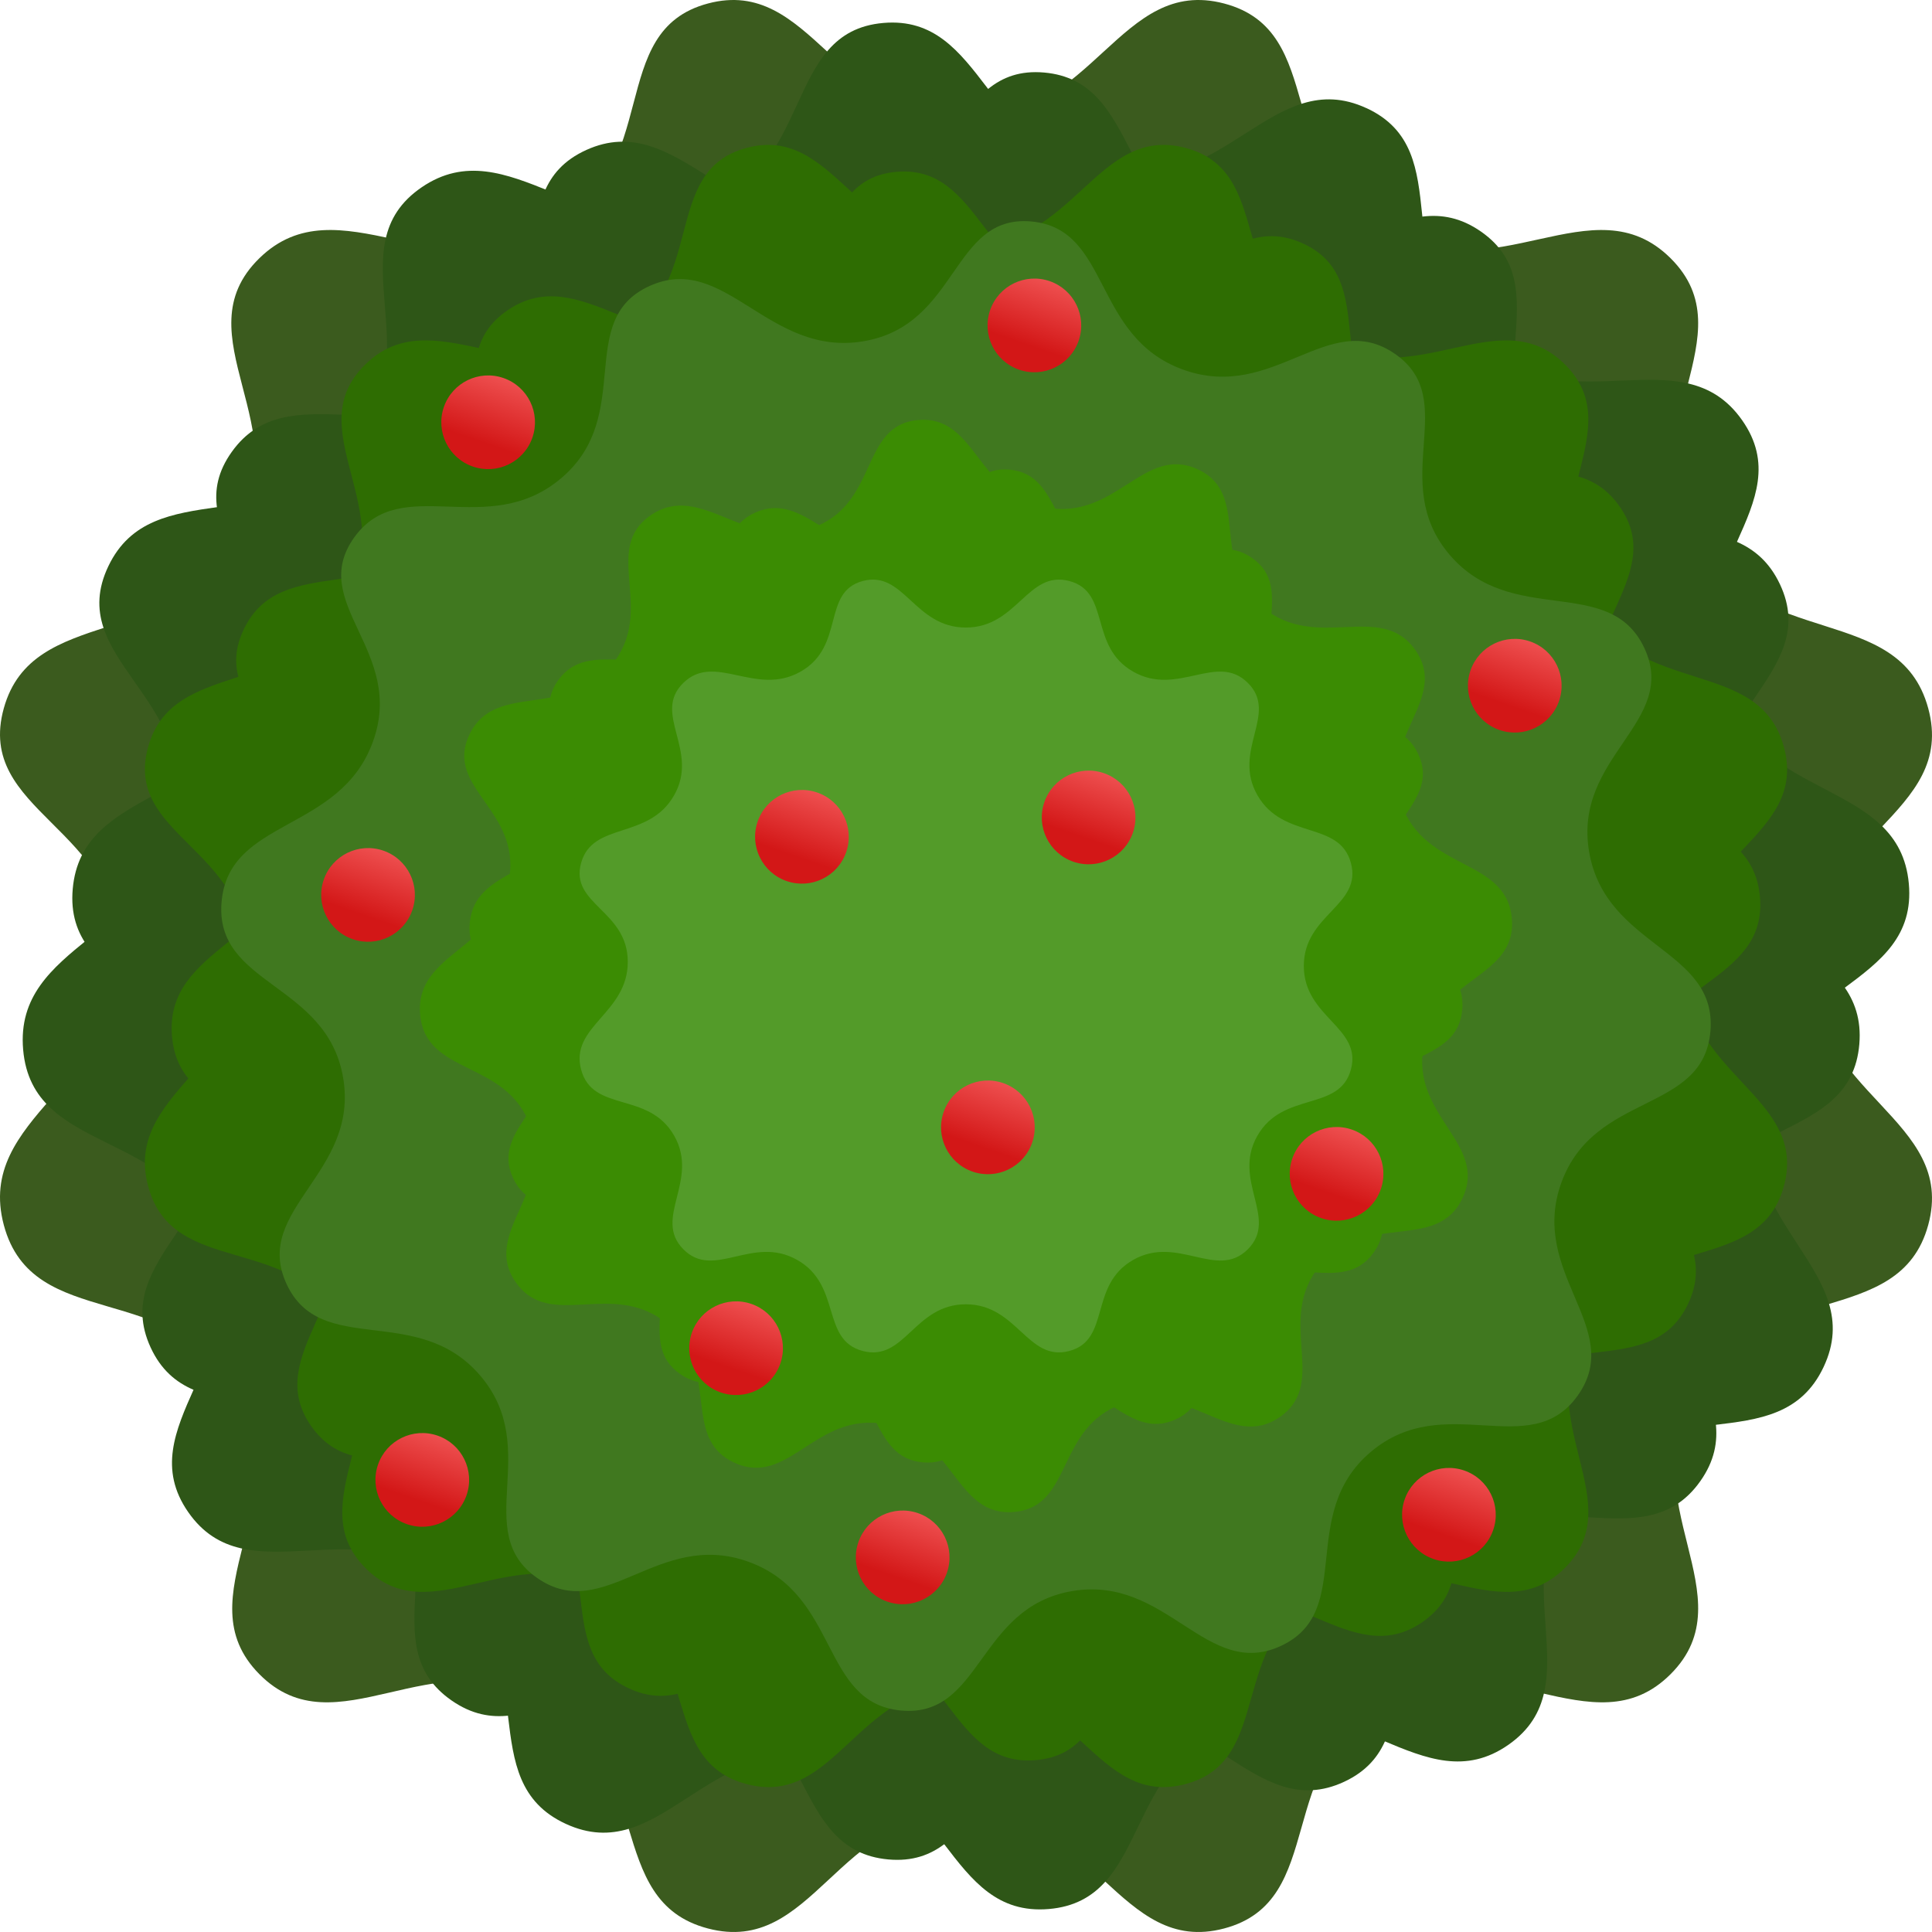
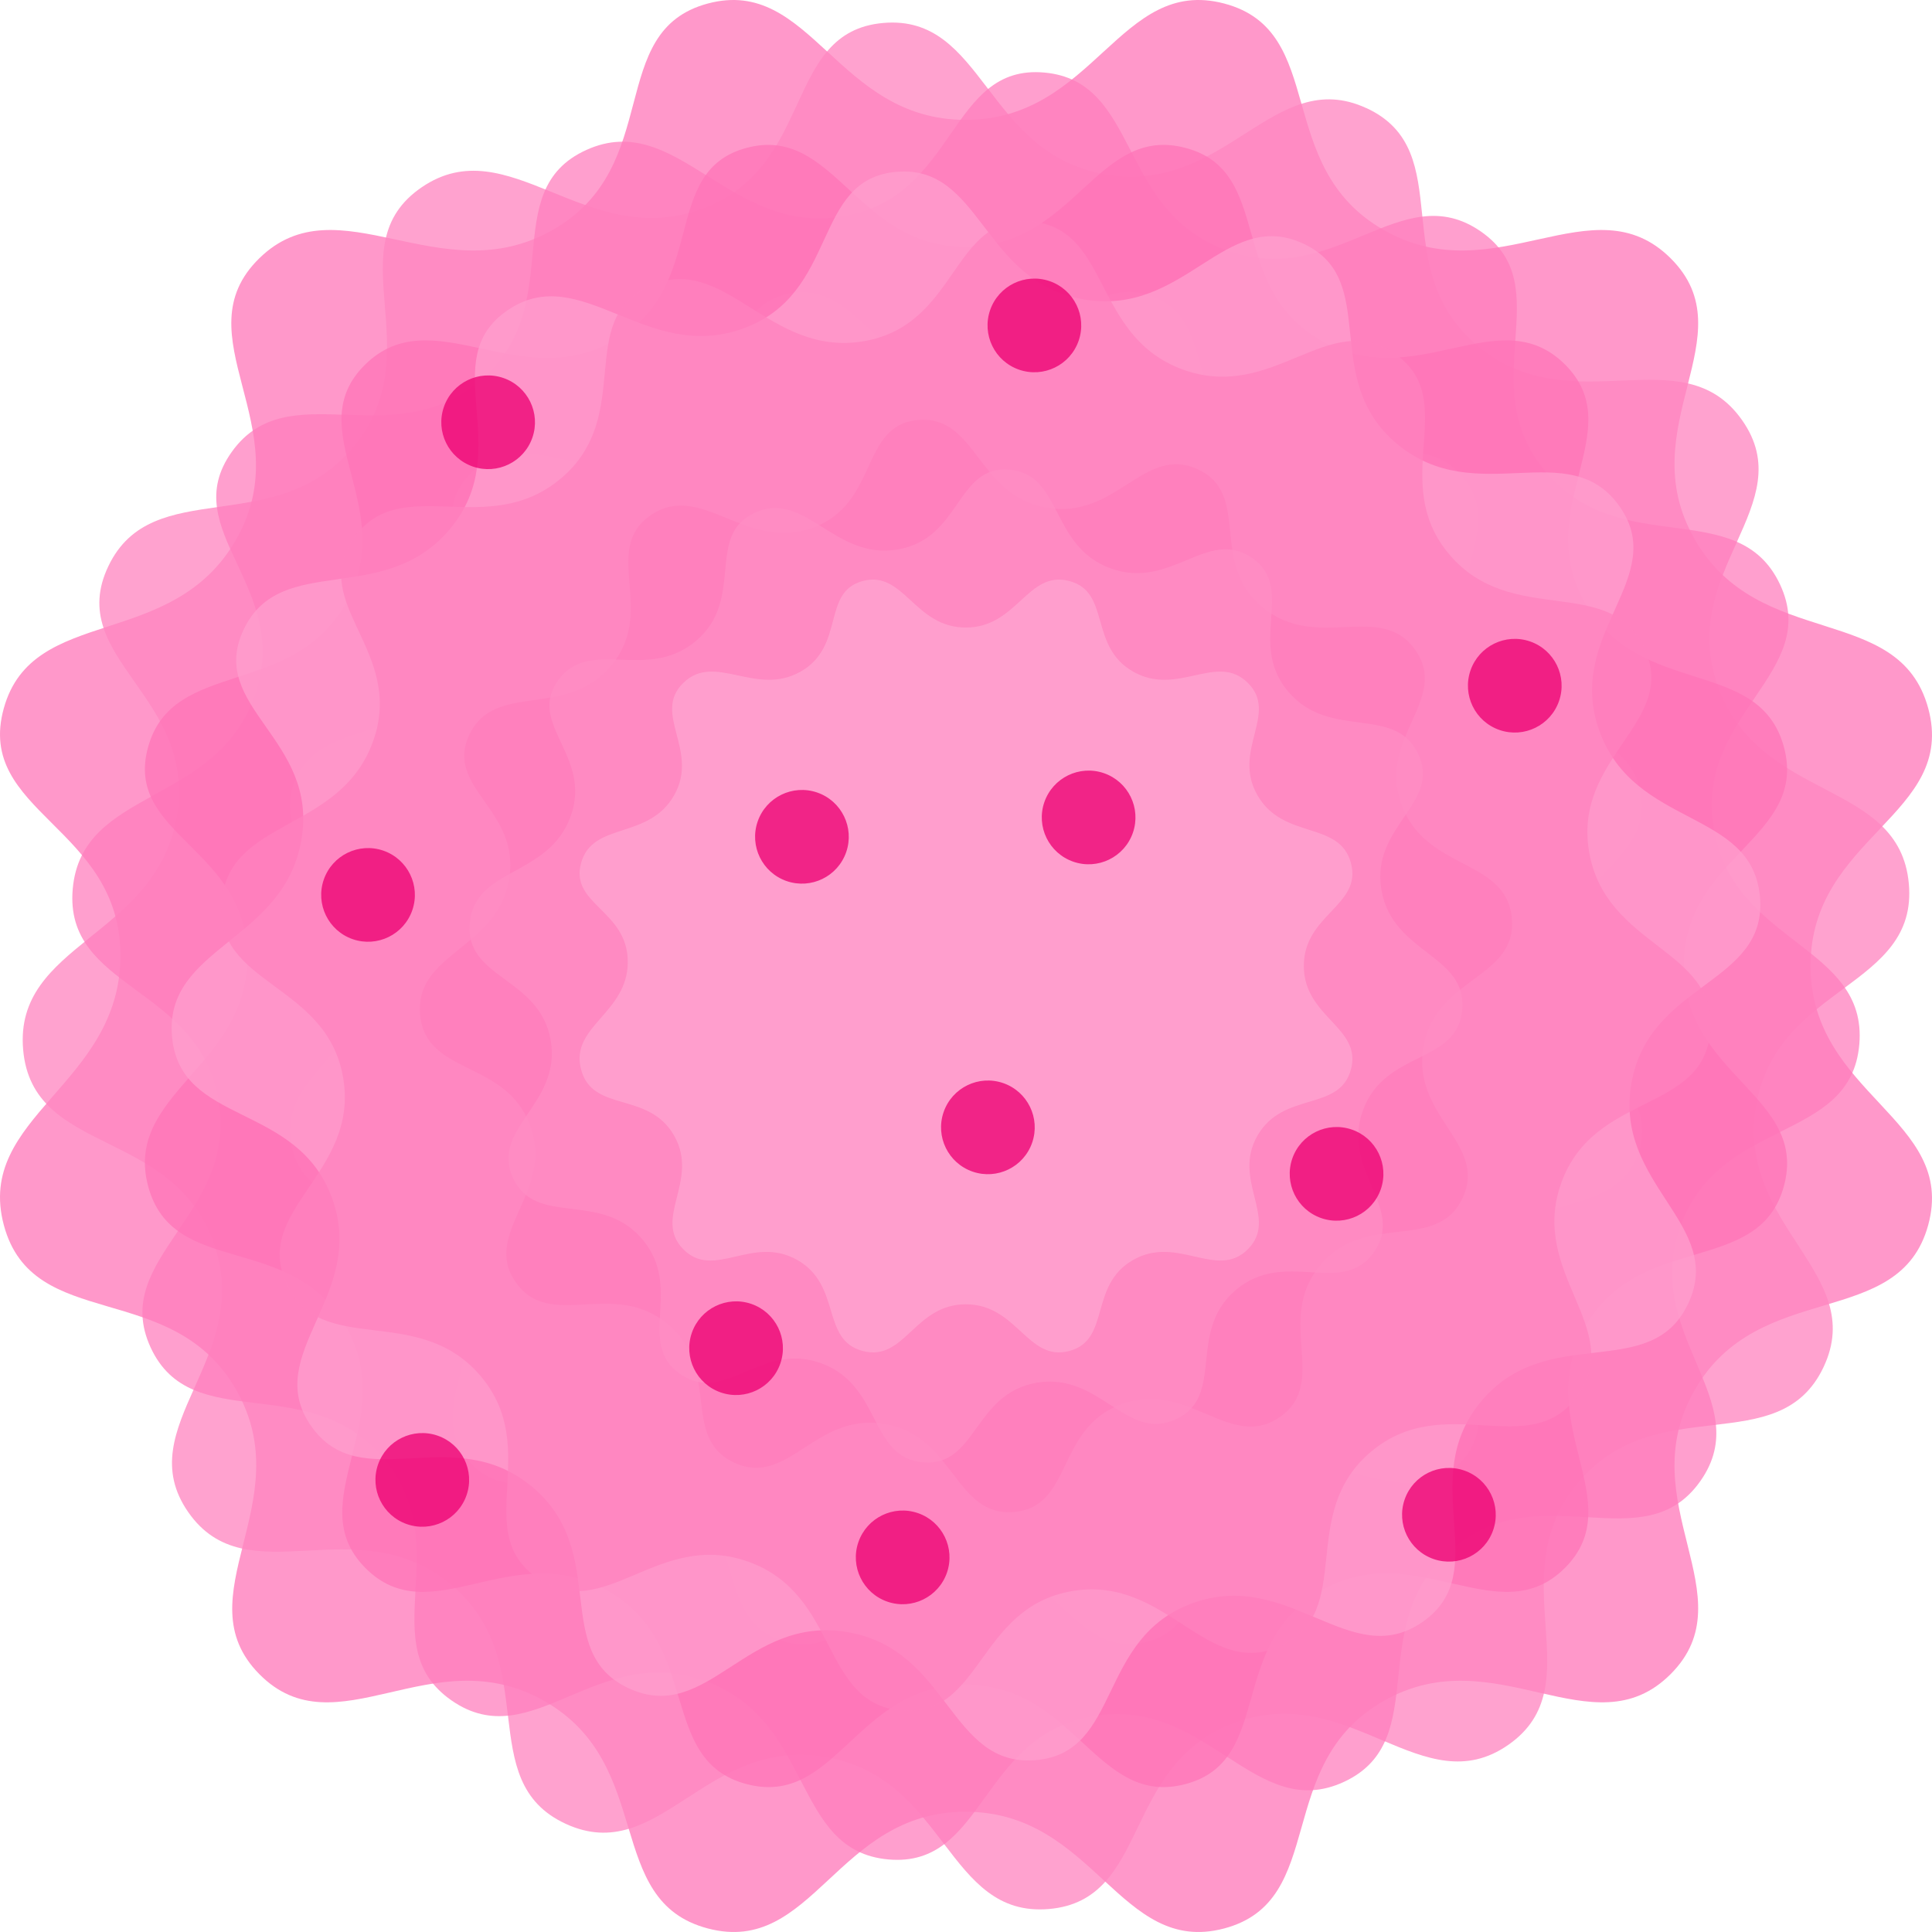
- <svg xmlns="http://www.w3.org/2000/svg" xmlns:xlink="http://www.w3.org/1999/xlink" version="1.1" width="165" height="165" viewBox="0 0 165 165" xml:space="preserve" id="svg218">
-   <defs id="defs183">
-     <linearGradient id="linearGradient900">
-       <stop style="stop-color:#d31717;stop-opacity:1" offset="0.278" id="stop896" />
-       <stop style="stop-color:#ee4f4f;stop-opacity:1" offset="1" id="stop898" />
-     </linearGradient>
-     <linearGradient xlink:href="#linearGradient900" id="linearGradient1251" gradientUnits="userSpaceOnUse" gradientTransform="translate(30.61538,66.40818)" x1="-32.133" y1="26.168" x2="-24.133" y2="26.168" />
-     <linearGradient xlink:href="#linearGradient900" id="linearGradient1265" gradientUnits="userSpaceOnUse" gradientTransform="translate(-17.14219,61.8568)" x1="-32.133" y1="26.168" x2="-24.133" y2="26.168" />
-     <linearGradient xlink:href="#linearGradient900" id="linearGradient1279" gradientUnits="userSpaceOnUse" gradientTransform="translate(-35.43448,84.95184)" x1="-32.133" y1="26.168" x2="-24.133" y2="26.168" />
-     <linearGradient xlink:href="#linearGradient900" id="linearGradient1293" gradientUnits="userSpaceOnUse" gradientTransform="translate(-53.89968,132.9513)" x1="-32.133" y1="26.168" x2="-24.133" y2="26.168" />
-     <linearGradient xlink:href="#linearGradient900" id="linearGradient1307" gradientUnits="userSpaceOnUse" gradientTransform="translate(-33.89921,28.43484)" x1="-32.133" y1="26.168" x2="-24.133" y2="26.168" />
-     <linearGradient xlink:href="#linearGradient900" id="linearGradient1321" gradientUnits="userSpaceOnUse" gradientTransform="translate(-60.26788,70.7574)" x1="-32.133" y1="26.168" x2="-24.133" y2="26.168" />
-     <linearGradient xlink:href="#linearGradient900" id="linearGradient1335" gradientUnits="userSpaceOnUse" gradientTransform="translate(14.87863,115.2178)" x1="-32.133" y1="26.168" x2="-24.133" y2="26.168" />
-     <linearGradient xlink:href="#linearGradient900" id="linearGradient1363" gradientUnits="userSpaceOnUse" gradientTransform="translate(-79.62952,49.08003)" x1="-32.133" y1="26.168" x2="-24.133" y2="26.168" />
-     <linearGradient xlink:href="#linearGradient900" id="linearGradient1068-2" x1="-32.133" y1="26.168" x2="-24.133" y2="26.168" gradientUnits="userSpaceOnUse" gradientTransform="translate(-29.49386,114.3998)" />
-     <linearGradient xlink:href="#linearGradient900" id="linearGradient1068-4" x1="-32.133" y1="26.168" x2="-24.133" y2="26.168" gradientUnits="userSpaceOnUse" gradientTransform="translate(-7.606851,84.46813)" />
-     <linearGradient xlink:href="#linearGradient900" id="linearGradient1068-6" x1="-32.133" y1="26.168" x2="-24.133" y2="26.168" gradientUnits="userSpaceOnUse" gradientTransform="translate(-72.52918,90.02618)" />
-     <linearGradient xlink:href="#linearGradient900" id="linearGradient984" gradientUnits="userSpaceOnUse" gradientTransform="translate(7.606164,24.99114)" x1="-32.133" y1="26.168" x2="-24.133" y2="26.168" />
-   </defs>
+ <svg xmlns="http://www.w3.org/2000/svg" version="1.1" width="165" height="165" viewBox="0 0 165 165" xml:space="preserve" id="svg218">
+   <defs id="defs183" />
  <g id="g30426" style="opacity:1" transform="matrix(2.2,0,0,2.2,10085.019,4403.298)">
-     <g transform="matrix(0.1875,0,0,0.1875,-4546.599,-1963.999)" id="TUpbIBcTeAz7rDdmaMSty" style="opacity:1;fill:#3b5b1e;fill-opacity:1">
-       <path style="opacity:1;fill:#3b5b1e;fill-opacity:1;fill-rule:nonzero;stroke:#000000;stroke-width:0;stroke-linecap:butt;stroke-linejoin:miter;stroke-miterlimit:4;stroke-dasharray:none;stroke-dashoffset:0" vector-effect="non-scaling-stroke" d="m 253.445,0.726 c 21.651,5.704 9.944,33.72 33.053,46.906 23.108,13.186 43.294,-10.159 59.381,5.836 16.087,15.996 -8.367,34.855 4.966,58.146 13.334,23.291 42.367,12.931 48.369,35.017 6.002,22.086 -24.362,26.577 -24.362,53.327 0,26.75 30.363,31.708 24.362,53.674 -6.002,21.966 -35.035,10.944 -48.369,34.19 -13.334,23.246 11.12,42.714 -4.966,58.795 -16.087,16.081 -36.273,-7.633 -59.381,5.53 -23.108,13.163 -11.402,41.384 -33.053,47.122 -21.651,5.738 -26.829,-24.169 -53.551,-24.169 -26.721,0 -31.522,29.907 -53.335,24.169 C 124.747,393.53 135.859,365.309 112.643,352.146 89.426,338.983 69.619,362.698 53.694,346.617 37.769,330.536 62.169,311.068 48.943,287.822 35.717,264.576 6.792,276.122 0.79,253.632 c -6.002,-22.49 24.146,-29.018 24.146,-55.769 0,-26.75 -30.147,-29.67 -24.146,-51.232 6.002,-21.562 34.927,-11.727 48.153,-35.017 13.226,-23.291 -11.61,-42.151 4.75,-58.146 16.361,-15.996 37.476,7.349 60.692,-5.836 23.216,-13.186 10.797,-41.203 32.174,-46.906 21.377,-5.704 26.614,24.092 53.335,24.092 26.722,0 31.9,-29.795 53.551,-24.092 z m -16.034,60.236 c -15.156,-3.992 -18.781,16.864 -37.486,16.864 -18.705,0 -22.37,-20.857 -37.335,-16.864 -14.964,3.992 -6.27,23.604 -22.522,32.834 -16.252,9.23 -31.032,-7.112 -42.484,4.085 -11.452,11.197 5.933,24.399 -3.325,40.702 -9.258,16.304 -29.506,9.418 -33.707,24.512 -4.201,15.094 16.902,17.138 16.902,35.863 0,18.725 -21.103,23.295 -16.902,39.038 4.201,15.743 24.449,7.661 33.707,23.933 9.258,16.272 -7.822,29.9 3.325,41.156 11.147,11.257 25.013,-5.343 41.264,3.871 16.252,9.214 8.473,28.969 23.742,32.986 15.269,4.017 18.629,-16.918 37.335,-16.918 18.705,0 22.33,20.935 37.486,16.918 15.156,-4.017 6.961,-23.771 23.137,-32.986 16.176,-9.214 30.306,7.386 41.567,-3.871 11.261,-11.257 -5.857,-24.884 3.476,-41.156 9.334,-16.272 29.657,-8.557 33.858,-23.933 4.201,-15.376 -17.053,-18.847 -17.053,-37.572 0,-18.725 21.254,-21.869 17.053,-37.329 -4.201,-15.46 -24.524,-8.209 -33.858,-24.512 -9.334,-16.304 7.784,-29.505 -3.476,-40.702 -11.261,-11.197 -25.391,5.145 -41.567,-4.085 -16.176,-9.23 -7.981,-28.842 -23.137,-32.834 z" stroke-linecap="round" id="path17029" transform="translate(-200,-200)" />
+     <g transform="matrix(0.1875,0,0,0.1875,-4546.599,-1963.999)" id="TUpbIBcTeAz7rDdmaMSty" style="opacity:1;fill:#ff7aba;fill-opacity:0.773">
+       <path style="opacity:1;fill:#ff7aba;fill-opacity:0.773;fill-rule:nonzero;stroke:#000000;stroke-width:0;stroke-linecap:butt;stroke-linejoin:miter;stroke-miterlimit:4;stroke-dasharray:none;stroke-dashoffset:0" vector-effect="non-scaling-stroke" d="m 253.445,0.726 c 21.651,5.704 9.944,33.72 33.053,46.906 23.108,13.186 43.294,-10.159 59.381,5.836 16.087,15.996 -8.367,34.855 4.966,58.146 13.334,23.291 42.367,12.931 48.369,35.017 6.002,22.086 -24.362,26.577 -24.362,53.327 0,26.75 30.363,31.708 24.362,53.674 -6.002,21.966 -35.035,10.944 -48.369,34.19 -13.334,23.246 11.12,42.714 -4.966,58.795 -16.087,16.081 -36.273,-7.633 -59.381,5.53 -23.108,13.163 -11.402,41.384 -33.053,47.122 -21.651,5.738 -26.829,-24.169 -53.551,-24.169 -26.721,0 -31.522,29.907 -53.335,24.169 C 124.747,393.53 135.859,365.309 112.643,352.146 89.426,338.983 69.619,362.698 53.694,346.617 37.769,330.536 62.169,311.068 48.943,287.822 35.717,264.576 6.792,276.122 0.79,253.632 c -6.002,-22.49 24.146,-29.018 24.146,-55.769 0,-26.75 -30.147,-29.67 -24.146,-51.232 6.002,-21.562 34.927,-11.727 48.153,-35.017 13.226,-23.291 -11.61,-42.151 4.75,-58.146 16.361,-15.996 37.476,7.349 60.692,-5.836 23.216,-13.186 10.797,-41.203 32.174,-46.906 21.377,-5.704 26.614,24.092 53.335,24.092 26.722,0 31.9,-29.795 53.551,-24.092 z m -16.034,60.236 c -15.156,-3.992 -18.781,16.864 -37.486,16.864 -18.705,0 -22.37,-20.857 -37.335,-16.864 -14.964,3.992 -6.27,23.604 -22.522,32.834 -16.252,9.23 -31.032,-7.112 -42.484,4.085 -11.452,11.197 5.933,24.399 -3.325,40.702 -9.258,16.304 -29.506,9.418 -33.707,24.512 -4.201,15.094 16.902,17.138 16.902,35.863 0,18.725 -21.103,23.295 -16.902,39.038 4.201,15.743 24.449,7.661 33.707,23.933 9.258,16.272 -7.822,29.9 3.325,41.156 11.147,11.257 25.013,-5.343 41.264,3.871 16.252,9.214 8.473,28.969 23.742,32.986 15.269,4.017 18.629,-16.918 37.335,-16.918 18.705,0 22.33,20.935 37.486,16.918 15.156,-4.017 6.961,-23.771 23.137,-32.986 16.176,-9.214 30.306,7.386 41.567,-3.871 11.261,-11.257 -5.857,-24.884 3.476,-41.156 9.334,-16.272 29.657,-8.557 33.858,-23.933 4.201,-15.376 -17.053,-18.847 -17.053,-37.572 0,-18.725 21.254,-21.869 17.053,-37.329 -4.201,-15.46 -24.524,-8.209 -33.858,-24.512 -9.334,-16.304 7.784,-29.505 -3.476,-40.702 -11.261,-11.197 -25.391,5.145 -41.567,-4.085 -16.176,-9.23 -7.981,-28.842 -23.137,-32.834 z" stroke-linecap="round" id="path17029" transform="translate(-200,-200)" />
    </g>
-     <path style="fill:#2e5617;fill-opacity:1;fill-rule:nonzero;stroke:#000000;stroke-width:0;stroke-linecap:butt;stroke-linejoin:miter;stroke-miterlimit:4;stroke-dasharray:none;stroke-dashoffset:0" vector-effect="non-scaling-stroke" d="m -4531.057,-1997.302 c -3.622,-1.67 -5.452,3.396 -10.139,2.57 -4.688,-0.827 -4.684,-6.215 -8.611,-5.876 -3.926,0.339 -2.614,5.638 -7.095,7.233 -4.481,1.595 -7.462,-3.153 -10.827,-0.854 -3.365,2.3 0.409,6.376 -2.632,10.053 -3.04,3.677 -7.81,1.056 -9.53,4.653 -1.72,3.597 3.478,5.042 2.651,9.734 -0.827,4.692 -6.318,4.905 -5.961,9.036 0.357,4.131 5.788,3 7.389,7.487 1.601,4.487 -3.281,7.147 -0.985,10.461 2.296,3.313 6.504,-0.234 10.17,2.793 3.665,3.027 0.843,7.634 4.492,9.315 3.649,1.681 5.416,-3.417 10.104,-2.59 4.687,0.827 4.671,6.233 8.646,5.896 3.975,-0.337 2.795,-5.649 7.256,-7.244 4.461,-1.594 7.268,3.19 10.588,0.867 3.319,-2.323 -0.368,-6.495 2.69,-10.16 3.058,-3.665 7.81,-0.834 9.542,-4.501 1.732,-3.668 -3.441,-5.476 -2.613,-10.169 0.827,-4.692 6.293,-4.541 5.923,-8.601 -0.37,-4.06 -5.783,-3.141 -7.402,-7.639 -1.619,-4.498 3.255,-7.05 0.927,-10.354 -2.327,-3.304 -6.59,0.167 -10.236,-2.861 -3.646,-3.028 -0.726,-7.58 -4.347,-9.251 z" stroke-linecap="round" id="path17032" />
-     <g transform="matrix(0.1585354,0.05770217,-0.05776246,0.1587011,-4546.591,-1963.999)" id="DoV-uyDlkuLqFojr_yBQV" style="opacity:1;fill:#2e5617;fill-opacity:1">
-       <path style="opacity:1;fill:#2e5617;fill-opacity:1;fill-rule:nonzero;stroke:#000000;stroke-width:0;stroke-linecap:butt;stroke-linejoin:miter;stroke-miterlimit:4;stroke-dasharray:none;stroke-dashoffset:0" vector-effect="non-scaling-stroke" transform="translate(9.1975e-6,1.45125e-5)" d="m 53.458,-199.114 c -21.656,-5.699 -26.836,24.072 -53.564,24.072 -26.728,0 -31.965,-29.771 -53.348,-24.072 -21.382,5.699 -8.959,33.693 -32.181,46.868 -23.222,13.175 -44.342,-10.151 -60.707,5.832 -16.365,15.983 8.477,34.827 -4.752,58.099 -13.229,23.272 -42.161,13.444 -48.164,34.989 -6.003,21.545 24.151,24.462 24.151,51.191 0,26.729 -30.155,33.252 -24.151,55.724 6.003,22.471 34.935,10.935 48.164,34.162 13.229,23.227 -11.177,42.679 4.752,58.747 15.929,16.068 35.741,-7.627 58.963,5.525 23.222,13.152 12.107,41.35 33.925,47.084 21.818,5.734 26.62,-24.149 53.348,-24.149 26.728,0 31.908,29.883 53.564,24.149 21.656,-5.734 9.947,-33.932 33.061,-47.084 23.114,-13.152 43.305,10.543 59.395,-5.525 16.091,-16.068 -8.369,-35.52 4.968,-58.747 13.337,-23.227 42.377,-12.214 48.38,-34.162 6.003,-21.948 -24.367,-26.902 -24.367,-53.631 0,-26.729 30.371,-31.216 24.367,-53.284 -6.003,-22.068 -35.043,-11.717 -48.38,-34.989 -13.337,-23.272 11.123,-42.117 -4.968,-58.099 -16.091,-15.983 -36.281,7.343 -59.395,-5.832 -23.114,-13.175 -11.405,-41.169 -33.061,-46.868 z" stroke-linecap="round" id="path17035" />
+     <path style="fill:#ff87c1;fill-opacity:0.773;fill-rule:nonzero;stroke:#000000;stroke-width:0;stroke-linecap:butt;stroke-linejoin:miter;stroke-miterlimit:4;stroke-dasharray:none;stroke-dashoffset:0" vector-effect="non-scaling-stroke" d="m -4531.057,-1997.302 c -3.622,-1.67 -5.452,3.396 -10.139,2.57 -4.688,-0.827 -4.684,-6.215 -8.611,-5.876 -3.926,0.339 -2.614,5.638 -7.095,7.233 -4.481,1.595 -7.462,-3.153 -10.827,-0.854 -3.365,2.3 0.409,6.376 -2.632,10.053 -3.04,3.677 -7.81,1.056 -9.53,4.653 -1.72,3.597 3.478,5.042 2.651,9.734 -0.827,4.692 -6.318,4.905 -5.961,9.036 0.357,4.131 5.788,3 7.389,7.487 1.601,4.487 -3.281,7.147 -0.985,10.461 2.296,3.313 6.504,-0.234 10.17,2.793 3.665,3.027 0.843,7.634 4.492,9.315 3.649,1.681 5.416,-3.417 10.104,-2.59 4.687,0.827 4.671,6.233 8.646,5.896 3.975,-0.337 2.795,-5.649 7.256,-7.244 4.461,-1.594 7.268,3.19 10.588,0.867 3.319,-2.323 -0.368,-6.495 2.69,-10.16 3.058,-3.665 7.81,-0.834 9.542,-4.501 1.732,-3.668 -3.441,-5.476 -2.613,-10.169 0.827,-4.692 6.293,-4.541 5.923,-8.601 -0.37,-4.06 -5.783,-3.141 -7.402,-7.639 -1.619,-4.498 3.255,-7.05 0.927,-10.354 -2.327,-3.304 -6.59,0.167 -10.236,-2.861 -3.646,-3.028 -0.726,-7.58 -4.347,-9.251 z" stroke-linecap="round" id="path17032" />
+     <g transform="matrix(0.1585354,0.05770217,-0.05776246,0.1587011,-4546.591,-1963.999)" id="DoV-uyDlkuLqFojr_yBQV" style="opacity:1;fill:#ff7ebc;fill-opacity:0.742">
+       <path style="opacity:1;fill:#ff7ebc;fill-opacity:0.742;fill-rule:nonzero;stroke:#000000;stroke-width:0;stroke-linecap:butt;stroke-linejoin:miter;stroke-miterlimit:4;stroke-dasharray:none;stroke-dashoffset:0" vector-effect="non-scaling-stroke" transform="translate(9.1975e-6,1.45125e-5)" d="m 53.458,-199.114 c -21.656,-5.699 -26.836,24.072 -53.564,24.072 -26.728,0 -31.965,-29.771 -53.348,-24.072 -21.382,5.699 -8.959,33.693 -32.181,46.868 -23.222,13.175 -44.342,-10.151 -60.707,5.832 -16.365,15.983 8.477,34.827 -4.752,58.099 -13.229,23.272 -42.161,13.444 -48.164,34.989 -6.003,21.545 24.151,24.462 24.151,51.191 0,26.729 -30.155,33.252 -24.151,55.724 6.003,22.471 34.935,10.935 48.164,34.162 13.229,23.227 -11.177,42.679 4.752,58.747 15.929,16.068 35.741,-7.627 58.963,5.525 23.222,13.152 12.107,41.35 33.925,47.084 21.818,5.734 26.62,-24.149 53.348,-24.149 26.728,0 31.908,29.883 53.564,24.149 21.656,-5.734 9.947,-33.932 33.061,-47.084 23.114,-13.152 43.305,10.543 59.395,-5.525 16.091,-16.068 -8.369,-35.52 4.968,-58.747 13.337,-23.227 42.377,-12.214 48.38,-34.162 6.003,-21.948 -24.367,-26.902 -24.367,-53.631 0,-26.729 30.371,-31.216 24.367,-53.284 -6.003,-22.068 -35.043,-11.717 -48.38,-34.989 -13.337,-23.272 11.123,-42.117 -4.968,-58.099 -16.091,-15.983 -36.281,7.343 -59.395,-5.832 -23.114,-13.175 -11.405,-41.169 -33.061,-46.868 z" stroke-linecap="round" id="path17035" />
    </g>
-     <g transform="matrix(0.1593371,0,0,0.1595036,-4546.599,-1963.999)" id="McesWKx5qywez6Zdlah17" style="opacity:1;fill:#2e6d02;fill-opacity:1">
-       <path style="opacity:1;fill:#2e6d02;fill-opacity:1;fill-rule:nonzero;stroke:#000000;stroke-width:0;stroke-linecap:butt;stroke-linejoin:miter;stroke-miterlimit:4;stroke-dasharray:none;stroke-dashoffset:0" vector-effect="non-scaling-stroke" transform="translate(9.1975e-6,1.45125e-5)" d="m 53.458,-199.114 c -21.656,-5.699 -26.836,24.072 -53.564,24.072 -26.728,0 -31.965,-29.771 -53.348,-24.072 -21.382,5.699 -8.959,33.693 -32.181,46.868 -23.222,13.175 -44.342,-10.151 -60.707,5.832 -16.365,15.983 8.477,34.827 -4.752,58.099 -13.229,23.272 -42.161,13.444 -48.164,34.989 -6.003,21.545 24.151,24.462 24.151,51.191 0,26.729 -30.155,33.252 -24.151,55.724 6.003,22.471 34.935,10.935 48.164,34.162 13.229,23.227 -11.177,42.679 4.752,58.747 15.929,16.068 35.741,-7.627 58.963,5.525 23.222,13.152 12.107,41.35 33.925,47.084 21.818,5.734 26.62,-24.149 53.348,-24.149 26.728,0 31.908,29.883 53.564,24.149 21.656,-5.734 9.947,-33.932 33.061,-47.084 23.114,-13.152 43.305,10.543 59.395,-5.525 16.091,-16.068 -8.369,-35.52 4.968,-58.747 13.337,-23.227 42.377,-12.214 48.38,-34.162 6.003,-21.948 -24.367,-26.902 -24.367,-53.631 0,-26.729 30.371,-31.216 24.367,-53.284 -6.003,-22.068 -35.043,-11.717 -48.38,-34.989 -13.337,-23.272 11.123,-42.117 -4.968,-58.099 -16.091,-15.983 -36.281,7.343 -59.395,-5.832 -23.114,-13.175 -11.405,-41.169 -33.061,-46.868 z" stroke-linecap="round" id="path17038" />
+     <g transform="matrix(0.1593371,0,0,0.1595036,-4546.599,-1963.999)" id="McesWKx5qywez6Zdlah17" style="opacity:1;fill:#ff74b7;fill-opacity:0.773">
+       <path style="opacity:1;fill:#ff74b7;fill-opacity:0.773;fill-rule:nonzero;stroke:#000000;stroke-width:0;stroke-linecap:butt;stroke-linejoin:miter;stroke-miterlimit:4;stroke-dasharray:none;stroke-dashoffset:0" vector-effect="non-scaling-stroke" transform="translate(9.1975e-6,1.45125e-5)" d="m 53.458,-199.114 c -21.656,-5.699 -26.836,24.072 -53.564,24.072 -26.728,0 -31.965,-29.771 -53.348,-24.072 -21.382,5.699 -8.959,33.693 -32.181,46.868 -23.222,13.175 -44.342,-10.151 -60.707,5.832 -16.365,15.983 8.477,34.827 -4.752,58.099 -13.229,23.272 -42.161,13.444 -48.164,34.989 -6.003,21.545 24.151,24.462 24.151,51.191 0,26.729 -30.155,33.252 -24.151,55.724 6.003,22.471 34.935,10.935 48.164,34.162 13.229,23.227 -11.177,42.679 4.752,58.747 15.929,16.068 35.741,-7.627 58.963,5.525 23.222,13.152 12.107,41.35 33.925,47.084 21.818,5.734 26.62,-24.149 53.348,-24.149 26.728,0 31.908,29.883 53.564,24.149 21.656,-5.734 9.947,-33.932 33.061,-47.084 23.114,-13.152 43.305,10.543 59.395,-5.525 16.091,-16.068 -8.369,-35.52 4.968,-58.747 13.337,-23.227 42.377,-12.214 48.38,-34.162 6.003,-21.948 -24.367,-26.902 -24.367,-53.631 0,-26.729 30.371,-31.216 24.367,-53.284 -6.003,-22.068 -35.043,-11.717 -48.38,-34.989 -13.337,-23.272 11.123,-42.117 -4.968,-58.099 -16.091,-15.983 -36.281,7.343 -59.395,-5.832 -23.114,-13.175 -11.405,-41.169 -33.061,-46.868 z" stroke-linecap="round" id="path17038" />
    </g>
-     <g transform="matrix(0.147686,0.02604103,-0.02606824,0.1478403,-4546.597,-1963.999)" id="S177hH-ZuUor6YhRJ3Dzy" style="opacity:1;fill:#2e6d02;fill-opacity:1">
-       <path style="opacity:1;fill:#2e6d02;fill-opacity:1;fill-rule:nonzero;stroke:#000000;stroke-width:0;stroke-linecap:butt;stroke-linejoin:miter;stroke-miterlimit:4;stroke-dasharray:none;stroke-dashoffset:0" vector-effect="non-scaling-stroke" transform="translate(9.1975e-6,1.45125e-5)" d="m 53.458,-199.114 c -21.656,-5.699 -26.836,24.072 -53.564,24.072 -26.728,0 -31.965,-29.771 -53.348,-24.072 -21.382,5.699 -8.959,33.693 -32.181,46.868 -23.222,13.175 -44.342,-10.151 -60.707,5.832 -16.365,15.983 8.477,34.827 -4.752,58.099 -13.229,23.272 -42.161,13.444 -48.164,34.989 -6.003,21.545 24.151,24.462 24.151,51.191 0,26.729 -30.155,33.252 -24.151,55.724 6.003,22.471 34.935,10.935 48.164,34.162 13.229,23.227 -11.177,42.679 4.752,58.747 15.929,16.068 35.741,-7.627 58.963,5.525 23.222,13.152 12.107,41.35 33.925,47.084 21.818,5.734 26.62,-24.149 53.348,-24.149 26.728,0 31.908,29.883 53.564,24.149 21.656,-5.734 9.947,-33.932 33.061,-47.084 23.114,-13.152 43.305,10.543 59.395,-5.525 16.091,-16.068 -8.369,-35.52 4.968,-58.747 13.337,-23.227 42.377,-12.214 48.38,-34.162 6.003,-21.948 -24.367,-26.902 -24.367,-53.631 0,-26.729 30.371,-31.216 24.367,-53.284 -6.003,-22.068 -35.043,-11.717 -48.38,-34.989 -13.337,-23.272 11.123,-42.117 -4.968,-58.099 -16.091,-15.983 -36.281,7.343 -59.395,-5.832 -23.114,-13.175 -11.405,-41.169 -33.061,-46.868 z" stroke-linecap="round" id="path17041" />
+     <g transform="matrix(0.147686,0.02604103,-0.02606824,0.1478403,-4546.597,-1963.999)" id="S177hH-ZuUor6YhRJ3Dzy" style="opacity:1;fill:#ff9ecd;fill-opacity:0.773">
+       <path style="opacity:1;fill:#ff9ecd;fill-opacity:0.773;fill-rule:nonzero;stroke:#000000;stroke-width:0;stroke-linecap:butt;stroke-linejoin:miter;stroke-miterlimit:4;stroke-dasharray:none;stroke-dashoffset:0" vector-effect="non-scaling-stroke" transform="translate(9.1975e-6,1.45125e-5)" d="m 53.458,-199.114 c -21.656,-5.699 -26.836,24.072 -53.564,24.072 -26.728,0 -31.965,-29.771 -53.348,-24.072 -21.382,5.699 -8.959,33.693 -32.181,46.868 -23.222,13.175 -44.342,-10.151 -60.707,5.832 -16.365,15.983 8.477,34.827 -4.752,58.099 -13.229,23.272 -42.161,13.444 -48.164,34.989 -6.003,21.545 24.151,24.462 24.151,51.191 0,26.729 -30.155,33.252 -24.151,55.724 6.003,22.471 34.935,10.935 48.164,34.162 13.229,23.227 -11.177,42.679 4.752,58.747 15.929,16.068 35.741,-7.627 58.963,5.525 23.222,13.152 12.107,41.35 33.925,47.084 21.818,5.734 26.62,-24.149 53.348,-24.149 26.728,0 31.908,29.883 53.564,24.149 21.656,-5.734 9.947,-33.932 33.061,-47.084 23.114,-13.152 43.305,10.543 59.395,-5.525 16.091,-16.068 -8.369,-35.52 4.968,-58.747 13.337,-23.227 42.377,-12.214 48.38,-34.162 6.003,-21.948 -24.367,-26.902 -24.367,-53.631 0,-26.729 30.371,-31.216 24.367,-53.284 -6.003,-22.068 -35.043,-11.717 -48.38,-34.989 -13.337,-23.272 11.123,-42.117 -4.968,-58.099 -16.091,-15.983 -36.281,7.343 -59.395,-5.832 -23.114,-13.175 -11.405,-41.169 -33.061,-46.868 z" stroke-linecap="round" id="path17041" />
    </g>
-     <g transform="matrix(0.1321129,0.04808514,-0.04813538,0.1322509,-4546.593,-1963.999)" id="Ry_hy_izT_Tv2GBtfh1VD" style="opacity:1;fill:#40781f;fill-opacity:1">
-       <path style="opacity:1;fill:#40781f;fill-opacity:1;fill-rule:nonzero;stroke:#000000;stroke-width:0;stroke-linecap:butt;stroke-linejoin:miter;stroke-miterlimit:4;stroke-dasharray:none;stroke-dashoffset:0" vector-effect="non-scaling-stroke" transform="translate(9.1975e-6,1.45125e-5)" d="m 53.458,-199.114 c -21.656,-5.699 -26.836,24.072 -53.564,24.072 -26.728,0 -31.965,-29.771 -53.348,-24.072 -21.382,5.699 -8.959,33.693 -32.181,46.868 -23.222,13.175 -44.342,-10.151 -60.707,5.832 -16.365,15.983 8.477,34.827 -4.752,58.099 -13.229,23.272 -42.161,13.444 -48.164,34.989 -6.003,21.545 24.151,24.462 24.151,51.191 0,26.729 -30.155,33.252 -24.151,55.724 6.003,22.471 34.935,10.935 48.164,34.162 13.229,23.227 -11.177,42.679 4.752,58.747 15.929,16.068 35.741,-7.627 58.963,5.525 23.222,13.152 12.107,41.35 33.925,47.084 21.818,5.734 26.62,-24.149 53.348,-24.149 26.728,0 31.908,29.883 53.564,24.149 21.656,-5.734 9.947,-33.932 33.061,-47.084 23.114,-13.152 43.305,10.543 59.395,-5.525 16.091,-16.068 -8.369,-35.52 4.968,-58.747 13.337,-23.227 42.377,-12.214 48.38,-34.162 6.003,-21.948 -24.367,-26.902 -24.367,-53.631 0,-26.729 30.371,-31.216 24.367,-53.284 -6.003,-22.068 -35.043,-11.717 -48.38,-34.989 -13.337,-23.272 11.123,-42.117 -4.968,-58.099 -16.091,-15.983 -36.281,7.343 -59.395,-5.832 -23.114,-13.175 -11.405,-41.169 -33.061,-46.868 z" stroke-linecap="round" id="path17044" />
+     <g transform="matrix(0.1321129,0.04808514,-0.04813538,0.1322509,-4546.593,-1963.999)" id="Ry_hy_izT_Tv2GBtfh1VD" style="opacity:1;fill:#ff82bf;fill-opacity:0.723">
+       <path style="opacity:1;fill:#ff82bf;fill-opacity:0.723;fill-rule:nonzero;stroke:#000000;stroke-width:0;stroke-linecap:butt;stroke-linejoin:miter;stroke-miterlimit:4;stroke-dasharray:none;stroke-dashoffset:0" vector-effect="non-scaling-stroke" transform="translate(9.1975e-6,1.45125e-5)" d="m 53.458,-199.114 c -21.656,-5.699 -26.836,24.072 -53.564,24.072 -26.728,0 -31.965,-29.771 -53.348,-24.072 -21.382,5.699 -8.959,33.693 -32.181,46.868 -23.222,13.175 -44.342,-10.151 -60.707,5.832 -16.365,15.983 8.477,34.827 -4.752,58.099 -13.229,23.272 -42.161,13.444 -48.164,34.989 -6.003,21.545 24.151,24.462 24.151,51.191 0,26.729 -30.155,33.252 -24.151,55.724 6.003,22.471 34.935,10.935 48.164,34.162 13.229,23.227 -11.177,42.679 4.752,58.747 15.929,16.068 35.741,-7.627 58.963,5.525 23.222,13.152 12.107,41.35 33.925,47.084 21.818,5.734 26.62,-24.149 53.348,-24.149 26.728,0 31.908,29.883 53.564,24.149 21.656,-5.734 9.947,-33.932 33.061,-47.084 23.114,-13.152 43.305,10.543 59.395,-5.525 16.091,-16.068 -8.369,-35.52 4.968,-58.747 13.337,-23.227 42.377,-12.214 48.38,-34.162 6.003,-21.948 -24.367,-26.902 -24.367,-53.631 0,-26.729 30.371,-31.216 24.367,-53.284 -6.003,-22.068 -35.043,-11.717 -48.38,-34.989 -13.337,-23.272 11.123,-42.117 -4.968,-58.099 -16.091,-15.983 -36.281,7.343 -59.395,-5.832 -23.114,-13.175 -11.405,-41.169 -33.061,-46.868 z" stroke-linecap="round" id="path17044" />
    </g>
-     <g transform="matrix(0.1015342,0.01790321,-0.01792192,0.1016402,-4546.598,-1963.999)" id="IJitezga8s3hNOGtiVHin" style="opacity:1;fill:#3b8c03;fill-opacity:1">
-       <path style="opacity:1;fill:#3b8c03;fill-opacity:1;fill-rule:nonzero;stroke:#000000;stroke-width:0;stroke-linecap:butt;stroke-linejoin:miter;stroke-miterlimit:4;stroke-dasharray:none;stroke-dashoffset:0" vector-effect="non-scaling-stroke" transform="translate(9.1975e-6,1.45125e-5)" d="m 53.458,-199.114 c -21.656,-5.699 -26.836,24.072 -53.564,24.072 -26.728,0 -31.965,-29.771 -53.348,-24.072 -21.382,5.699 -8.959,33.693 -32.181,46.868 -23.222,13.175 -44.342,-10.151 -60.707,5.832 -16.365,15.983 8.477,34.827 -4.752,58.099 -13.229,23.272 -42.161,13.444 -48.164,34.989 -6.003,21.545 24.151,24.462 24.151,51.191 0,26.729 -30.155,33.252 -24.151,55.724 6.003,22.471 34.935,10.935 48.164,34.162 13.229,23.227 -11.177,42.679 4.752,58.747 15.929,16.068 35.741,-7.627 58.963,5.525 23.222,13.152 12.107,41.35 33.925,47.084 21.818,5.734 26.62,-24.149 53.348,-24.149 26.728,0 31.908,29.883 53.564,24.149 21.656,-5.734 9.947,-33.932 33.061,-47.084 23.114,-13.152 43.305,10.543 59.395,-5.525 16.091,-16.068 -8.369,-35.52 4.968,-58.747 13.337,-23.227 42.377,-12.214 48.38,-34.162 6.003,-21.948 -24.367,-26.902 -24.367,-53.631 0,-26.729 30.371,-31.216 24.367,-53.284 -6.003,-22.068 -35.043,-11.717 -48.38,-34.989 -13.337,-23.272 11.123,-42.117 -4.968,-58.099 -16.091,-15.983 -36.281,7.343 -59.395,-5.832 -23.114,-13.175 -11.405,-41.169 -33.061,-46.868 z" stroke-linecap="round" id="path17050" />
+     <g transform="matrix(0.1015342,0.01790321,-0.01792192,0.1016402,-4546.598,-1963.999)" id="IJitezga8s3hNOGtiVHin" style="opacity:1;fill:#ff7dbc;fill-opacity:0.773">
+       <path style="opacity:1;fill:#ff7dbc;fill-opacity:0.773;fill-rule:nonzero;stroke:#000000;stroke-width:0;stroke-linecap:butt;stroke-linejoin:miter;stroke-miterlimit:4;stroke-dasharray:none;stroke-dashoffset:0" vector-effect="non-scaling-stroke" transform="translate(9.1975e-6,1.45125e-5)" d="m 53.458,-199.114 c -21.656,-5.699 -26.836,24.072 -53.564,24.072 -26.728,0 -31.965,-29.771 -53.348,-24.072 -21.382,5.699 -8.959,33.693 -32.181,46.868 -23.222,13.175 -44.342,-10.151 -60.707,5.832 -16.365,15.983 8.477,34.827 -4.752,58.099 -13.229,23.272 -42.161,13.444 -48.164,34.989 -6.003,21.545 24.151,24.462 24.151,51.191 0,26.729 -30.155,33.252 -24.151,55.724 6.003,22.471 34.935,10.935 48.164,34.162 13.229,23.227 -11.177,42.679 4.752,58.747 15.929,16.068 35.741,-7.627 58.963,5.525 23.222,13.152 12.107,41.35 33.925,47.084 21.818,5.734 26.62,-24.149 53.348,-24.149 26.728,0 31.908,29.883 53.564,24.149 21.656,-5.734 9.947,-33.932 33.061,-47.084 23.114,-13.152 43.305,10.543 59.395,-5.525 16.091,-16.068 -8.369,-35.52 4.968,-58.747 13.337,-23.227 42.377,-12.214 48.38,-34.162 6.003,-21.948 -24.367,-26.902 -24.367,-53.631 0,-26.729 30.371,-31.216 24.367,-53.284 -6.003,-22.068 -35.043,-11.717 -48.38,-34.989 -13.337,-23.272 11.123,-42.117 -4.968,-58.099 -16.091,-15.983 -36.281,7.343 -59.395,-5.832 -23.114,-13.175 -11.405,-41.169 -33.061,-46.868 z" stroke-linecap="round" id="path17050" />
    </g>
-     <g transform="matrix(0.08807523,0.03205676,-0.03209026,0.08816726,-4546.595,-1963.999)" id="1kFcPA1HgaNGKUZejsU0X" style="opacity:1;fill:#3b8c03;fill-opacity:1">
-       <path style="opacity:1;fill:#3b8c03;fill-opacity:1;fill-rule:nonzero;stroke:#000000;stroke-width:0;stroke-linecap:butt;stroke-linejoin:miter;stroke-miterlimit:4;stroke-dasharray:none;stroke-dashoffset:0" vector-effect="non-scaling-stroke" transform="translate(9.1975e-6,1.45125e-5)" d="m 53.458,-199.114 c -21.656,-5.699 -26.836,24.072 -53.564,24.072 -26.728,0 -31.965,-29.771 -53.348,-24.072 -21.382,5.699 -8.959,33.693 -32.181,46.868 -23.222,13.175 -44.342,-10.151 -60.707,5.832 -16.365,15.983 8.477,34.827 -4.752,58.099 -13.229,23.272 -42.161,13.444 -48.164,34.989 -6.003,21.545 24.151,24.462 24.151,51.191 0,26.729 -30.155,33.252 -24.151,55.724 6.003,22.471 34.935,10.935 48.164,34.162 13.229,23.227 -11.177,42.679 4.752,58.747 15.929,16.068 35.741,-7.627 58.963,5.525 23.222,13.152 12.107,41.35 33.925,47.084 21.818,5.734 26.62,-24.149 53.348,-24.149 26.728,0 31.908,29.883 53.564,24.149 21.656,-5.734 9.947,-33.932 33.061,-47.084 23.114,-13.152 43.305,10.543 59.395,-5.525 16.091,-16.068 -8.369,-35.52 4.968,-58.747 13.337,-23.227 42.377,-12.214 48.38,-34.162 6.003,-21.948 -24.367,-26.902 -24.367,-53.631 0,-26.729 30.371,-31.216 24.367,-53.284 -6.003,-22.068 -35.043,-11.717 -48.38,-34.989 -13.337,-23.272 11.123,-42.117 -4.968,-58.099 -16.091,-15.983 -36.281,7.343 -59.395,-5.832 -23.114,-13.175 -11.405,-41.169 -33.061,-46.868 z" stroke-linecap="round" id="path17053" />
+     <g transform="matrix(0.08807523,0.03205676,-0.03209026,0.08816726,-4546.595,-1963.999)" id="1kFcPA1HgaNGKUZejsU0X" style="opacity:1;fill:#ff8ec5;fill-opacity:0.748">
+       <path style="opacity:1;fill:#ff8ec5;fill-opacity:0.748;fill-rule:nonzero;stroke:#000000;stroke-width:0;stroke-linecap:butt;stroke-linejoin:miter;stroke-miterlimit:4;stroke-dasharray:none;stroke-dashoffset:0" vector-effect="non-scaling-stroke" transform="translate(9.1975e-6,1.45125e-5)" d="m 53.458,-199.114 c -21.656,-5.699 -26.836,24.072 -53.564,24.072 -26.728,0 -31.965,-29.771 -53.348,-24.072 -21.382,5.699 -8.959,33.693 -32.181,46.868 -23.222,13.175 -44.342,-10.151 -60.707,5.832 -16.365,15.983 8.477,34.827 -4.752,58.099 -13.229,23.272 -42.161,13.444 -48.164,34.989 -6.003,21.545 24.151,24.462 24.151,51.191 0,26.729 -30.155,33.252 -24.151,55.724 6.003,22.471 34.935,10.935 48.164,34.162 13.229,23.227 -11.177,42.679 4.752,58.747 15.929,16.068 35.741,-7.627 58.963,5.525 23.222,13.152 12.107,41.35 33.925,47.084 21.818,5.734 26.62,-24.149 53.348,-24.149 26.728,0 31.908,29.883 53.564,24.149 21.656,-5.734 9.947,-33.932 33.061,-47.084 23.114,-13.152 43.305,10.543 59.395,-5.525 16.091,-16.068 -8.369,-35.52 4.968,-58.747 13.337,-23.227 42.377,-12.214 48.38,-34.162 6.003,-21.948 -24.367,-26.902 -24.367,-53.631 0,-26.729 30.371,-31.216 24.367,-53.284 -6.003,-22.068 -35.043,-11.717 -48.38,-34.989 -13.337,-23.272 11.123,-42.117 -4.968,-58.099 -16.091,-15.983 -36.281,7.343 -59.395,-5.832 -23.114,-13.175 -11.405,-41.169 -33.061,-46.868 z" stroke-linecap="round" id="path17053" />
    </g>
    <g transform="matrix(0.07498216,0,0,0.07506051,-4546.599,-1963.999)" id="eX7Qo5fc4ojT76FNSfMPg" style="opacity:1;fill:#539b29;fill-opacity:1">
-       <path style="opacity:1;fill:#539b29;fill-opacity:1;fill-rule:nonzero;stroke:#000000;stroke-width:0;stroke-linecap:butt;stroke-linejoin:miter;stroke-miterlimit:4;stroke-dasharray:none;stroke-dashoffset:0" vector-effect="non-scaling-stroke" transform="translate(9.1975e-6,1.45125e-5)" d="m 53.458,-199.114 c -21.656,-5.699 -26.836,24.072 -53.564,24.072 -26.728,0 -31.965,-29.771 -53.348,-24.072 -21.382,5.699 -8.959,33.693 -32.181,46.868 -23.222,13.175 -44.342,-10.151 -60.707,5.832 -16.365,15.983 8.477,34.827 -4.752,58.099 -13.229,23.272 -42.161,13.444 -48.164,34.989 -6.003,21.545 24.151,24.462 24.151,51.191 0,26.729 -30.155,33.252 -24.151,55.724 6.003,22.471 34.935,10.935 48.164,34.162 13.229,23.227 -11.177,42.679 4.752,58.747 15.929,16.068 35.741,-7.627 58.963,5.525 23.222,13.152 12.107,41.35 33.925,47.084 21.818,5.734 26.62,-24.149 53.348,-24.149 26.728,0 31.908,29.883 53.564,24.149 21.656,-5.734 9.947,-33.932 33.061,-47.084 23.114,-13.152 43.305,10.543 59.395,-5.525 16.091,-16.068 -8.369,-35.52 4.968,-58.747 13.337,-23.227 42.377,-12.214 48.38,-34.162 6.003,-21.948 -24.367,-26.902 -24.367,-53.631 0,-26.729 30.371,-31.216 24.367,-53.284 -6.003,-22.068 -35.043,-11.717 -48.38,-34.989 -13.337,-23.272 11.123,-42.117 -4.968,-58.099 -16.091,-15.983 -36.281,7.343 -59.395,-5.832 -23.114,-13.175 -11.405,-41.169 -33.061,-46.868 z" stroke-linecap="round" id="path17056" />
+       <path style="opacity:1;fill:#ffa4d0;fill-opacity:0.773;fill-rule:nonzero;stroke:#000000;stroke-width:0;stroke-linecap:butt;stroke-linejoin:miter;stroke-miterlimit:4;stroke-dasharray:none;stroke-dashoffset:0" vector-effect="non-scaling-stroke" transform="translate(9.1975e-6,1.45125e-5)" d="m 53.458,-199.114 c -21.656,-5.699 -26.836,24.072 -53.564,24.072 -26.728,0 -31.965,-29.771 -53.348,-24.072 -21.382,5.699 -8.959,33.693 -32.181,46.868 -23.222,13.175 -44.342,-10.151 -60.707,5.832 -16.365,15.983 8.477,34.827 -4.752,58.099 -13.229,23.272 -42.161,13.444 -48.164,34.989 -6.003,21.545 24.151,24.462 24.151,51.191 0,26.729 -30.155,33.252 -24.151,55.724 6.003,22.471 34.935,10.935 48.164,34.162 13.229,23.227 -11.177,42.679 4.752,58.747 15.929,16.068 35.741,-7.627 58.963,5.525 23.222,13.152 12.107,41.35 33.925,47.084 21.818,5.734 26.62,-24.149 53.348,-24.149 26.728,0 31.908,29.883 53.564,24.149 21.656,-5.734 9.947,-33.932 33.061,-47.084 23.114,-13.152 43.305,10.543 59.395,-5.525 16.091,-16.068 -8.369,-35.52 4.968,-58.747 13.337,-23.227 42.377,-12.214 48.38,-34.162 6.003,-21.948 -24.367,-26.902 -24.367,-53.631 0,-26.729 30.371,-31.216 24.367,-53.284 -6.003,-22.068 -35.043,-11.717 -48.38,-34.989 -13.337,-23.272 11.123,-42.117 -4.968,-58.099 -16.091,-15.983 -36.281,7.343 -59.395,-5.832 -23.114,-13.175 -11.405,-41.169 -33.061,-46.868 z" stroke-linecap="round" id="path17056" />
    </g>
  </g>
-   <circle style="fill:url(#linearGradient1251);fill-opacity:1.0;stroke:none;stroke-width:11.762;stroke-linecap:round;stroke-linejoin:round;stroke-miterlimit:10;opacity:1" id="path427-8" cx="2.483" cy="92.576" r="4" transform="rotate(-71)" />
-   <circle style="opacity:1;fill:url(#linearGradient1265);fill-opacity:1.0;stroke:none;stroke-width:11.762;stroke-linecap:round;stroke-linejoin:round;stroke-miterlimit:10" id="path427-3" cx="-45.275" cy="88.024" r="4" transform="rotate(-71)" />
-   <circle style="fill:url(#linearGradient1279);fill-opacity:1.0;stroke:none;stroke-width:11.762;stroke-linecap:round;stroke-linejoin:round;stroke-miterlimit:10;opacity:1" id="path427-2" cx="-63.567" cy="111.119" r="4" transform="rotate(-71)" />
-   <circle style="fill:url(#linearGradient1293);fill-opacity:1.0;stroke:none;stroke-width:11.762;stroke-linecap:round;stroke-linejoin:round;stroke-miterlimit:10;opacity:1" id="path427-22" cx="-82.033" cy="159.119" r="4" transform="rotate(-71)" />
-   <circle style="fill:url(#linearGradient1307);fill-opacity:1.0;stroke:none;stroke-width:11.762;stroke-linecap:round;stroke-linejoin:round;stroke-miterlimit:10;opacity:1" id="path427-5" cx="-62.032" cy="54.602" r="4" transform="rotate(-71)" />
-   <circle style="fill:url(#linearGradient1321);fill-opacity:1.0;stroke:none;stroke-width:11.762;stroke-linecap:round;stroke-linejoin:round;stroke-miterlimit:10;opacity:1" id="path427-1" cx="-88.401" cy="96.925" r="4" transform="rotate(-71)" />
-   <circle style="fill:url(#linearGradient1335);fill-opacity:1.0;stroke:none;stroke-width:11.762;stroke-linecap:round;stroke-linejoin:round;stroke-miterlimit:10;opacity:1" id="path427-87" cx="-13.254" cy="141.385" r="4" transform="rotate(-71)" />
-   <circle style="opacity:1;fill:url(#linearGradient984);fill-opacity:1.0;stroke:none;stroke-width:11.762;stroke-linecap:round;stroke-linejoin:round;stroke-miterlimit:10" id="path427-0" cx="-20.527" cy="51.159" r="4" transform="rotate(-71)" />
-   <circle style="fill:url(#linearGradient1363);fill-opacity:1.0;stroke:none;stroke-width:11.762;stroke-linecap:round;stroke-linejoin:round;stroke-miterlimit:10;opacity:1" id="path427-6" cx="-107.762" cy="75.248" r="4" transform="rotate(-71)" />
-   <circle style="fill:url(#linearGradient1068-2);fill-opacity:1.0;stroke:none;stroke-width:11.762;stroke-linecap:round;stroke-linejoin:round;stroke-miterlimit:10" id="path427-9" cx="-57.627" cy="140.567" r="4" transform="rotate(-71)" />
-   <circle style="fill:url(#linearGradient1068-4);fill-opacity:1.0;stroke:none;stroke-width:11.762;stroke-linecap:round;stroke-linejoin:round;stroke-miterlimit:10" id="path427-05" cx="-35.74" cy="110.636" r="4" transform="rotate(-71)" />
-   <circle style="fill:url(#linearGradient1068-6);fill-opacity:1.0;stroke:none;stroke-width:11.762;stroke-linecap:round;stroke-linejoin:round;stroke-miterlimit:10" id="path427-30" cx="-100.662" cy="116.194" r="4" transform="rotate(-71)" />
+   <circle style="fill:#ec0072;fill-opacity:0.773;stroke:none;stroke-width:11.762;stroke-linecap:round;stroke-linejoin:round;stroke-miterlimit:10;opacity:1;stroke-opacity:1" id="path427-8" cx="2.483" cy="92.576" r="4" transform="rotate(-71)" />
+   <circle style="opacity:1;fill:#ec0072;fill-opacity:0.773;stroke:none;stroke-width:11.762;stroke-linecap:round;stroke-linejoin:round;stroke-miterlimit:10;stroke-opacity:1" id="path427-3" cx="-45.275" cy="88.024" r="4" transform="rotate(-71)" />
+   <circle style="fill:#ec0072;fill-opacity:0.773;stroke:none;stroke-width:11.762;stroke-linecap:round;stroke-linejoin:round;stroke-miterlimit:10;opacity:1;stroke-opacity:1" id="path427-2" cx="-63.567" cy="111.119" r="4" transform="rotate(-71)" />
+   <circle style="fill:#ec0072;fill-opacity:0.773;stroke:none;stroke-width:11.762;stroke-linecap:round;stroke-linejoin:round;stroke-miterlimit:10;opacity:1;stroke-opacity:1" id="path427-22" cx="-82.033" cy="159.119" r="4" transform="rotate(-71)" />
+   <circle style="fill:#ec0072;fill-opacity:0.773;stroke:none;stroke-width:11.762;stroke-linecap:round;stroke-linejoin:round;stroke-miterlimit:10;opacity:1;stroke-opacity:1" id="path427-5" cx="-62.032" cy="54.602" r="4" transform="rotate(-71)" />
+   <circle style="fill:#ec0072;fill-opacity:0.773;stroke:none;stroke-width:11.762;stroke-linecap:round;stroke-linejoin:round;stroke-miterlimit:10;opacity:1;stroke-opacity:1" id="path427-1" cx="-88.401" cy="96.925" r="4" transform="rotate(-71)" />
+   <circle style="fill:#ec0072;fill-opacity:0.773;stroke:none;stroke-width:11.762;stroke-linecap:round;stroke-linejoin:round;stroke-miterlimit:10;opacity:1;stroke-opacity:1" id="path427-87" cx="-13.254" cy="141.385" r="4" transform="rotate(-71)" />
+   <circle style="opacity:1;fill:#ec0072;fill-opacity:0.773;stroke:none;stroke-width:11.762;stroke-linecap:round;stroke-linejoin:round;stroke-miterlimit:10;stroke-opacity:1" id="path427-0" cx="-20.527" cy="51.159" r="4" transform="rotate(-71)" />
+   <circle style="fill:#ec0072;fill-opacity:0.773;stroke:none;stroke-width:11.762;stroke-linecap:round;stroke-linejoin:round;stroke-miterlimit:10;opacity:1;stroke-opacity:1" id="path427-6" cx="-107.762" cy="75.248" r="4" transform="rotate(-71)" />
+   <circle style="fill:#ec0072;fill-opacity:0.773;stroke:none;stroke-width:11.762;stroke-linecap:round;stroke-linejoin:round;stroke-miterlimit:10;stroke-opacity:1" id="path427-9" cx="-57.627" cy="140.567" r="4" transform="rotate(-71)" />
+   <circle style="fill:#ec0072;fill-opacity:0.773;stroke:none;stroke-width:11.762;stroke-linecap:round;stroke-linejoin:round;stroke-miterlimit:10;stroke-opacity:1" id="path427-05" cx="-35.74" cy="110.636" r="4" transform="rotate(-71)" />
+   <circle style="fill:#ec0072;fill-opacity:0.773;stroke:none;stroke-width:11.762;stroke-linecap:round;stroke-linejoin:round;stroke-miterlimit:10;stroke-opacity:1" id="path427-30" cx="-100.662" cy="116.194" r="4" transform="rotate(-71)" />
</svg>
